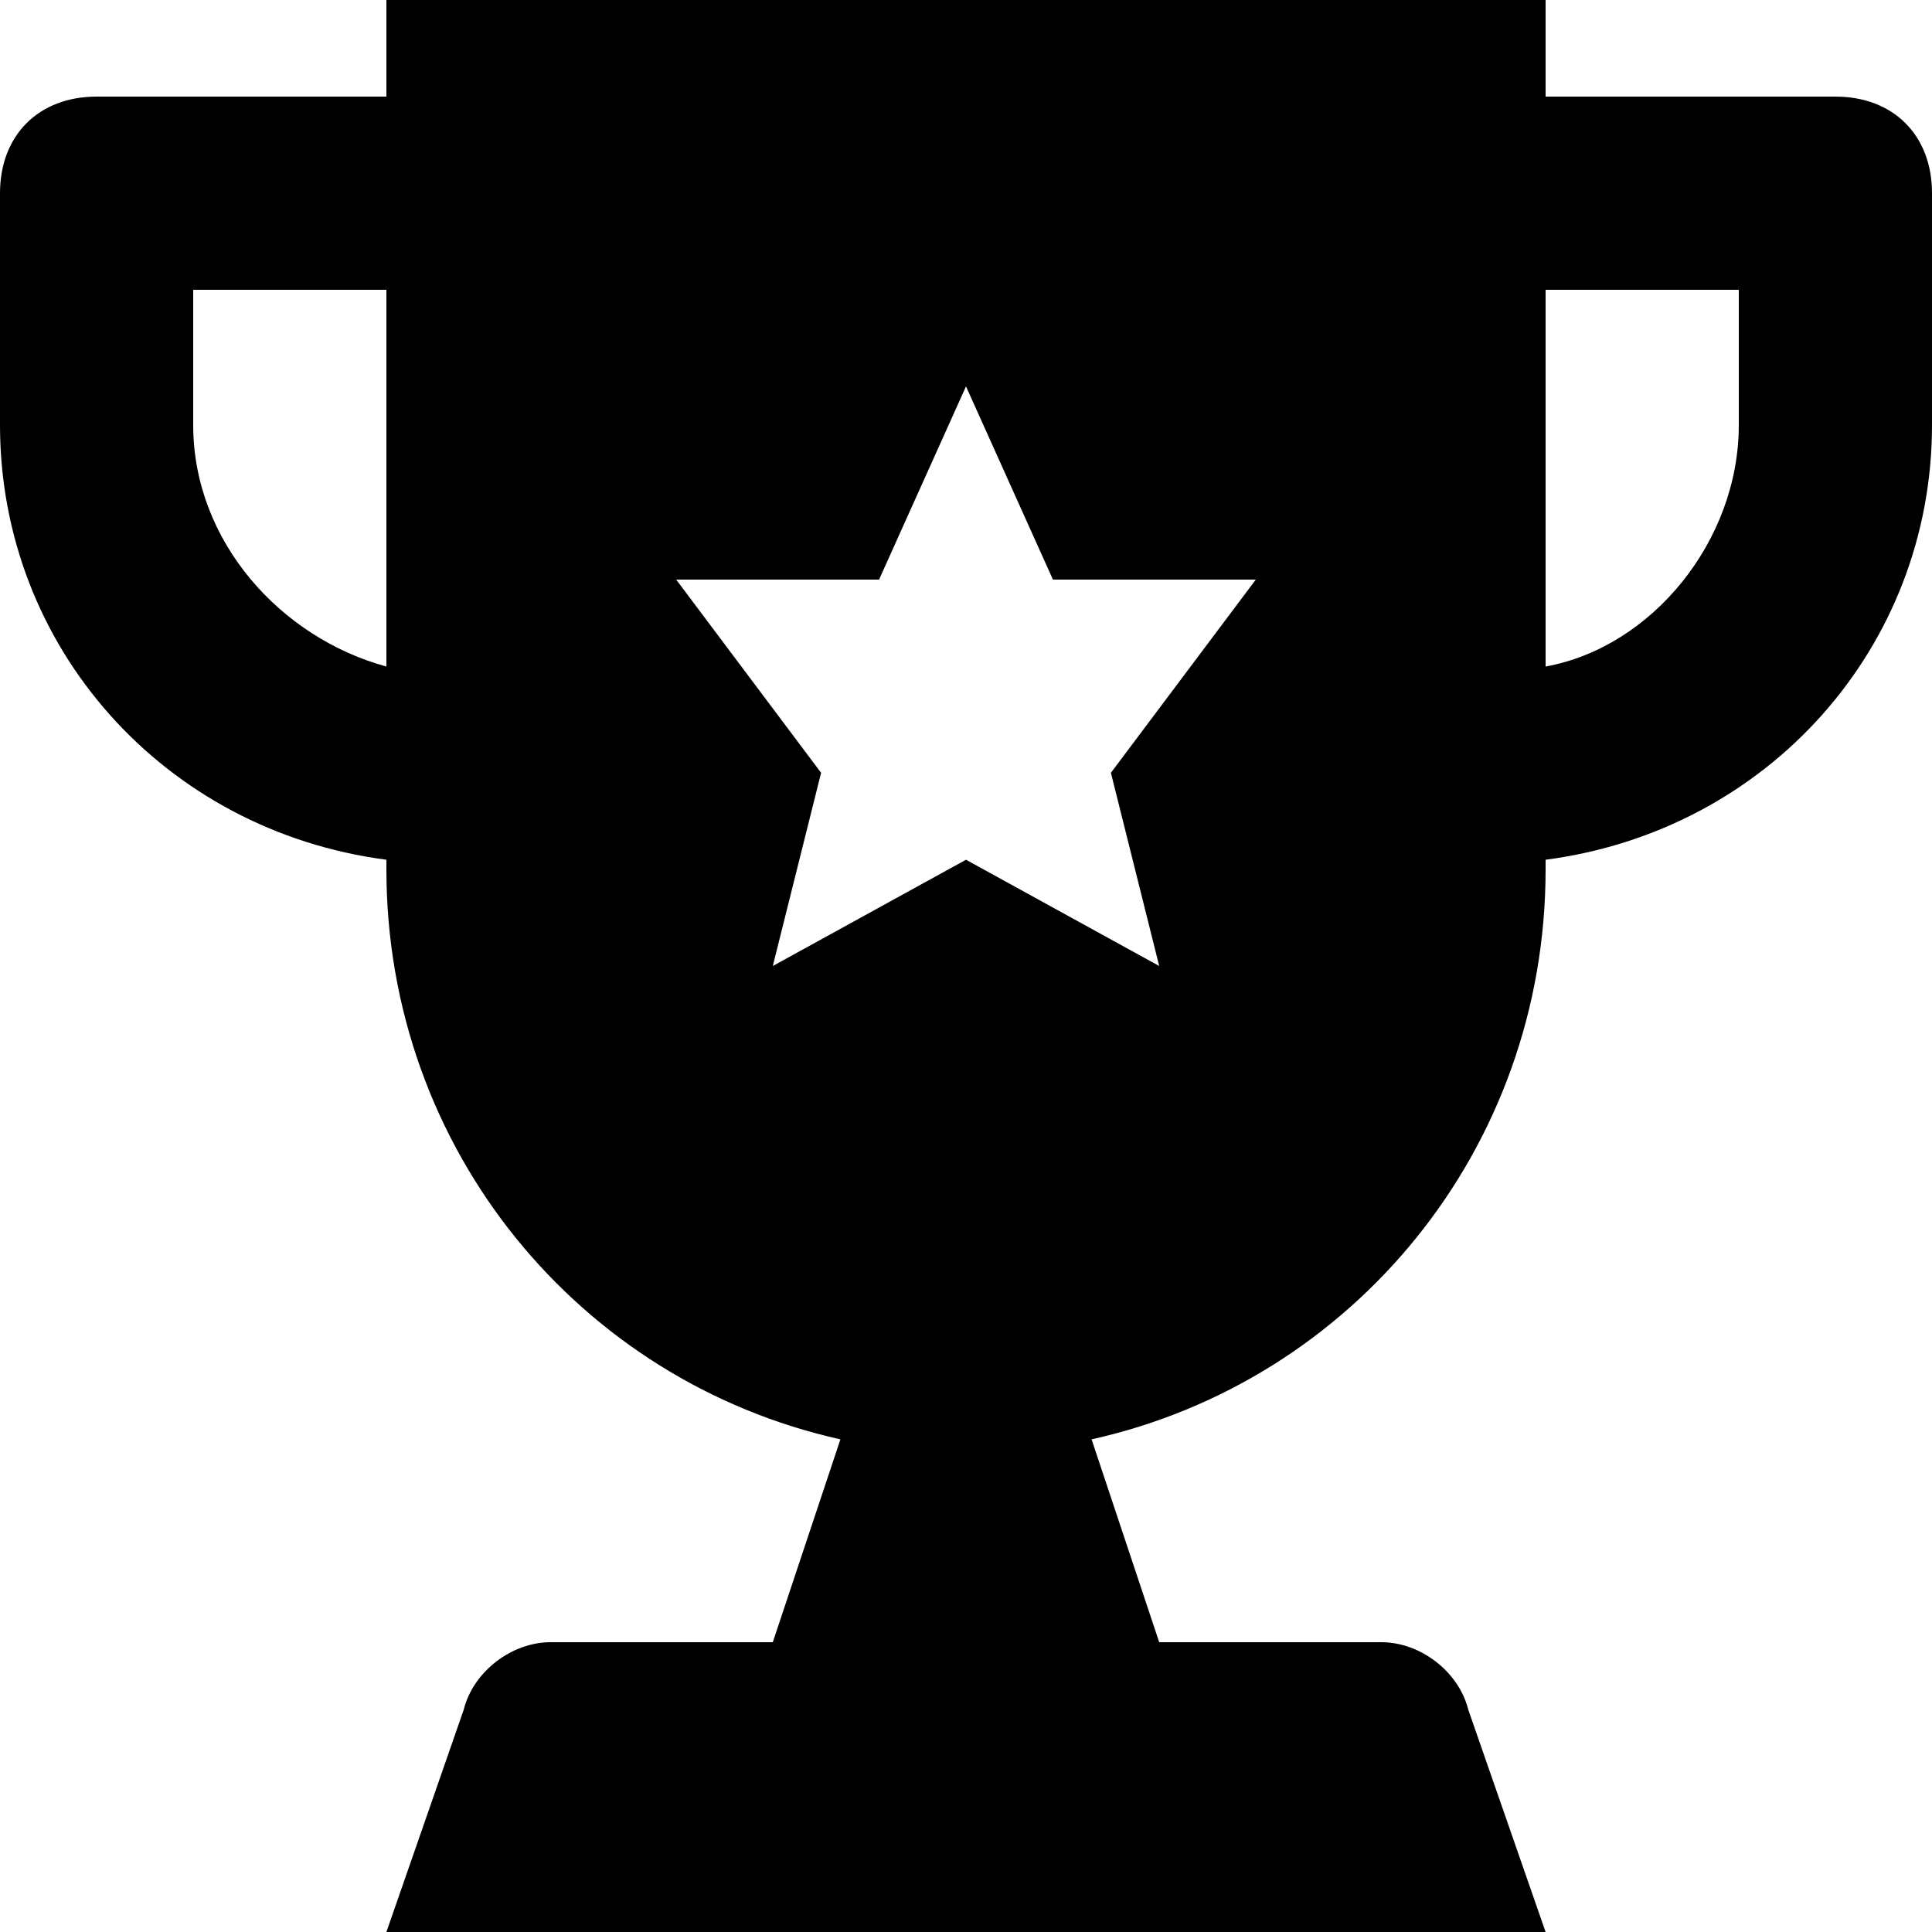
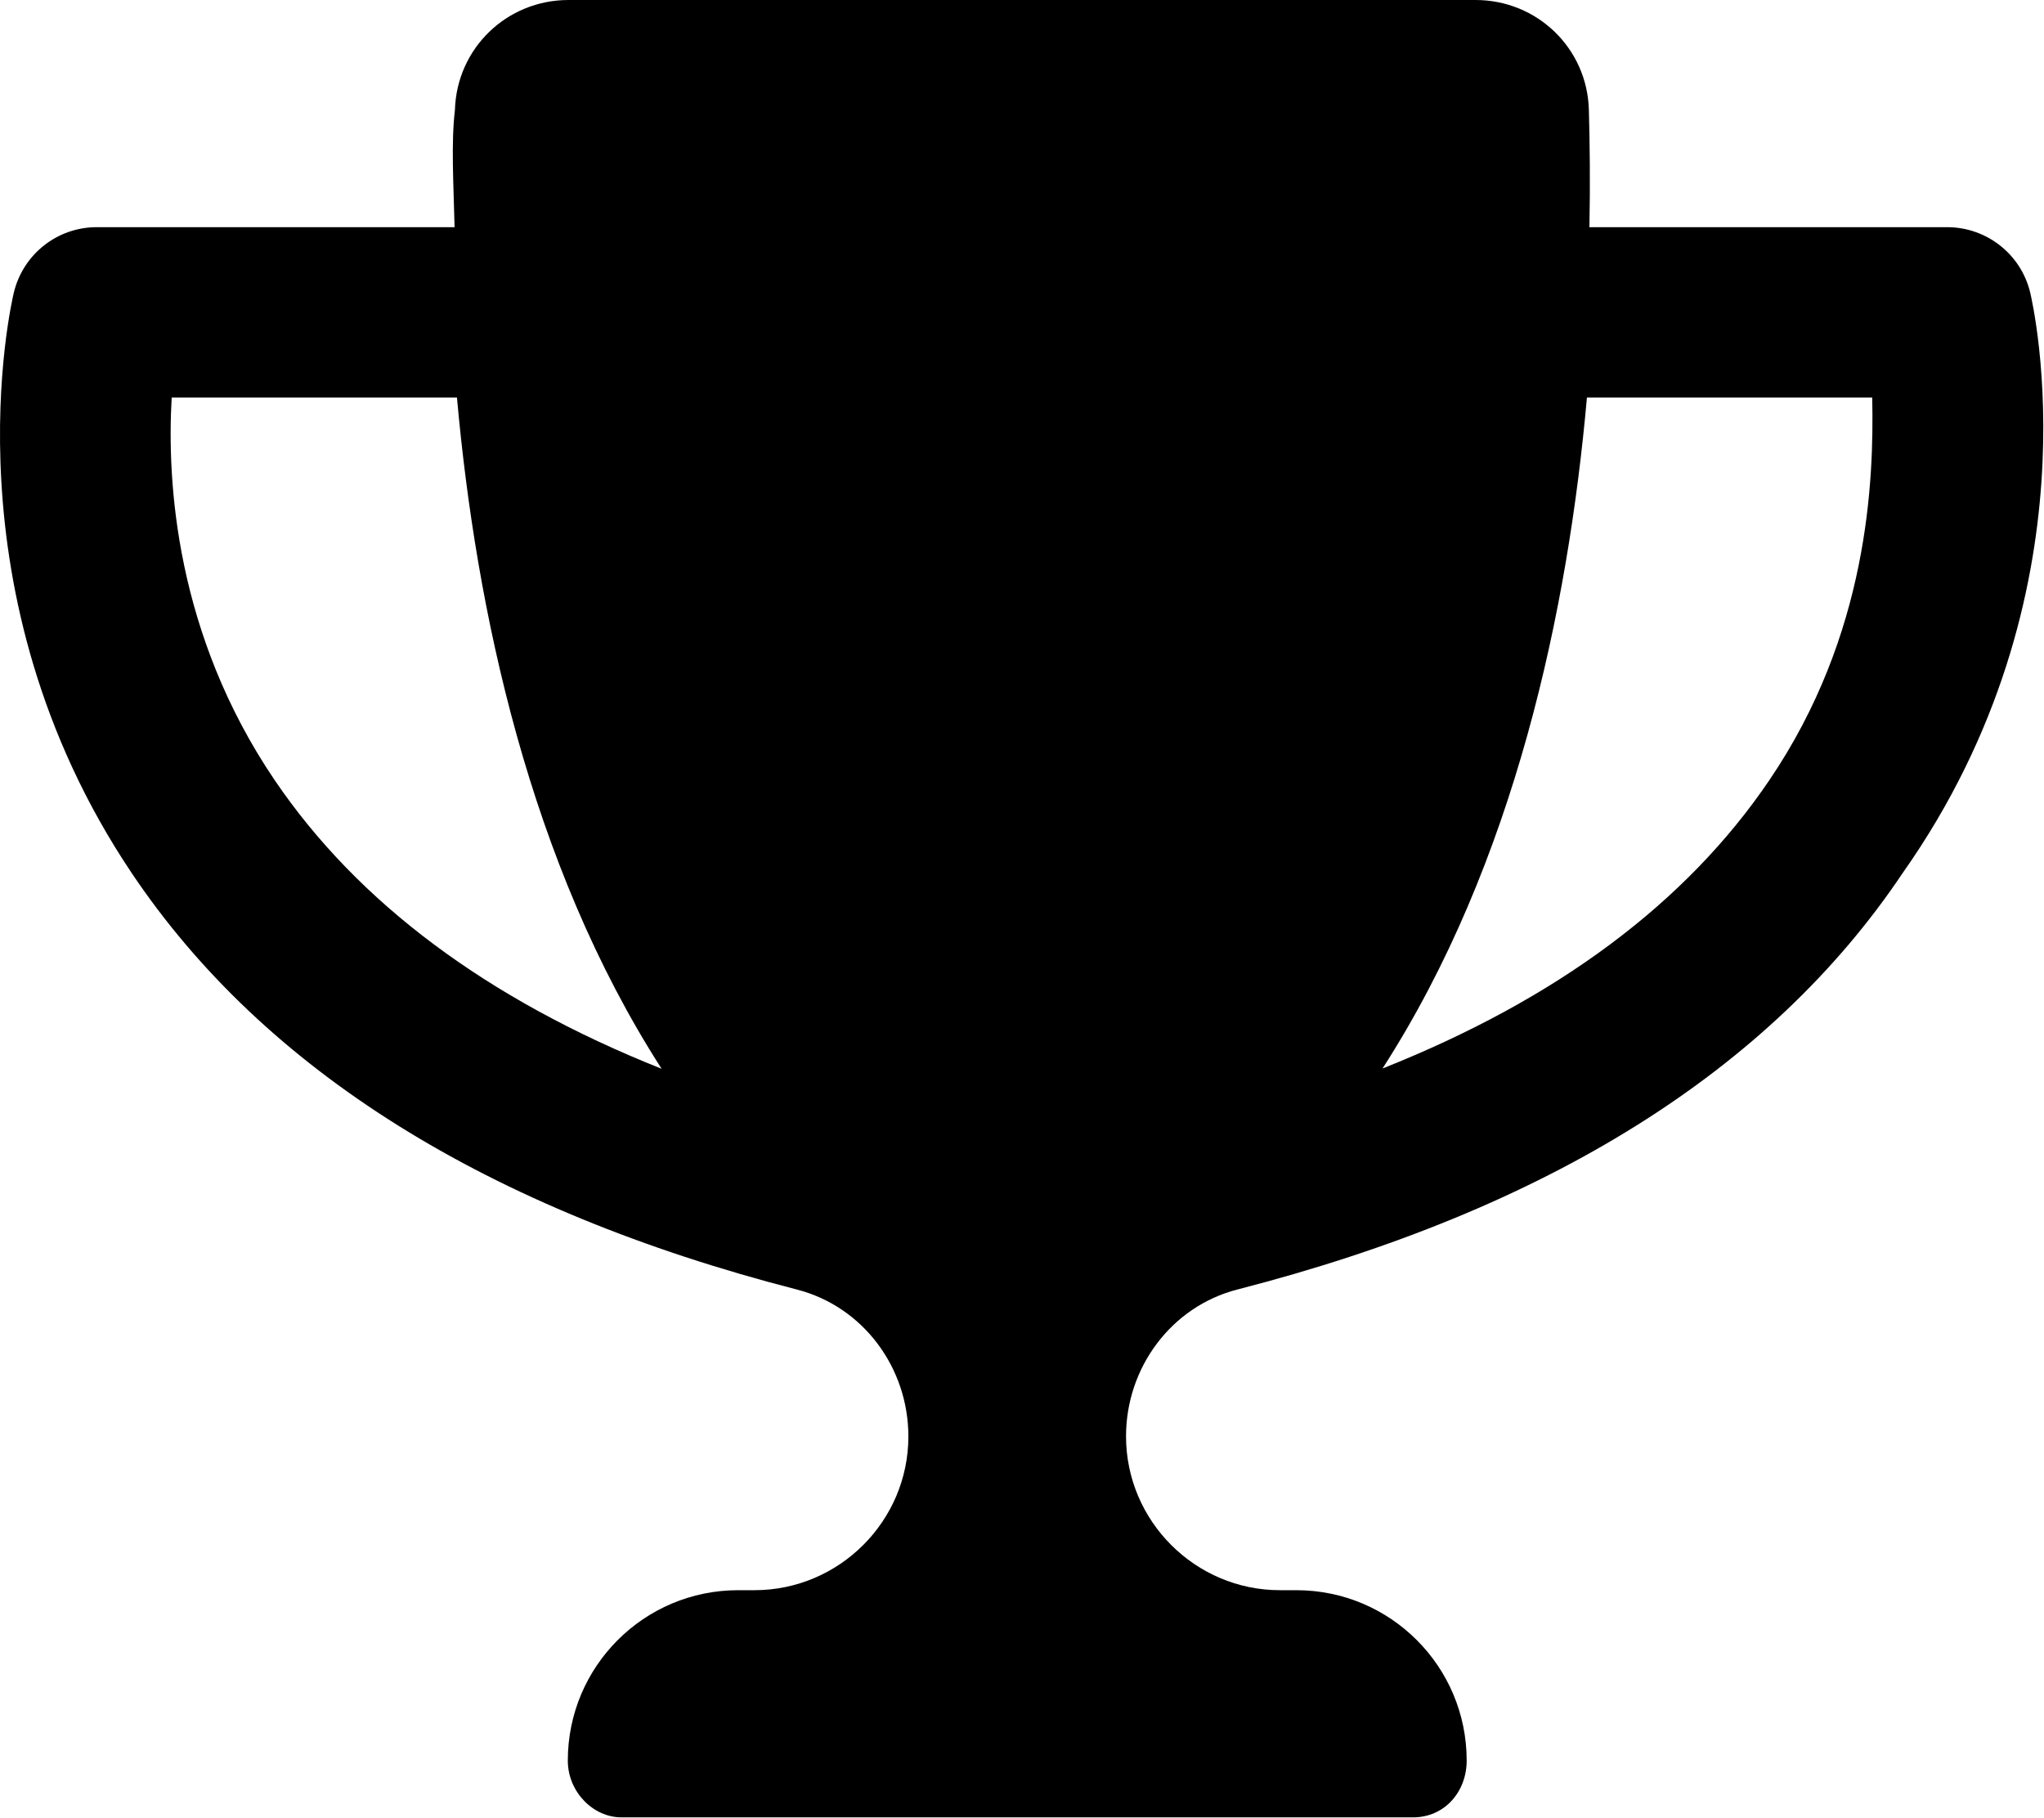
- <svg xmlns="http://www.w3.org/2000/svg" version="1.1" id="Capa_1" viewBox="0 0 512 512">
-   <g>
-     <path d="M486.4,25.6h-76.8V0H102.4v25.6H25.6C10.24,25.6,0,35.84,0,51.2v61.44c0,58.88,43.52,107.52,102.4,115.2v2.56    c0,74.24,51.2,135.68,120.32,151.04L204.8,435.2h-58.88c-10.24,0-20.48,7.68-23.04,17.92L102.4,512h307.2l-20.48-58.88    c-2.56-10.24-12.8-17.92-23.04-17.92H307.2l-17.92-53.76c69.12-15.36,120.32-76.8,120.32-151.04v-2.56    c58.88-7.68,102.4-56.32,102.4-115.2V51.2C512,35.84,501.76,25.6,486.4,25.6z M102.4,176.64c-28.16-7.68-51.2-33.28-51.2-64V76.8    h51.2V176.64z M307.2,256L256,227.84L204.8,256l12.8-51.2l-38.4-51.2h53.76L256,102.4l23.04,51.2h53.76l-38.4,51.2L307.2,256z     M460.8,112.64c0,30.72-23.04,58.88-51.2,64V76.8h51.2V112.64z" />
-   </g>
+ <svg xmlns="http://www.w3.org/2000/svg" viewBox="0 0 576 512">
+   <path d="M572.1 82.38C569.5 71.59 559.8 64 548.7 64h-100.8c.242-12.45 .108-23.7-.156-33.02C447.3 13.63 433.2 0 415.8 0H160.2C142.8 0 128.7 13.63 128.2 30.98C127.1 40.3 127.8 51.55 128.1 64H27.26C16.16 64 6.537 71.59 3.912 82.38C3.1 85.78-15.71 167.2 37.07 245.9c37.44 55.82 100.6 95.03 187.5 117.4c18.7 4.805 31.41 22.06 31.41 41.37C256 428.5 236.5 448 212.6 448H208c-26.51 0-47.99 21.49-47.99 48c0 8.836 7.163 16 15.1 16h223.1c8.836 0 15.1-7.164 15.1-16c0-26.51-21.48-48-47.99-48h-4.644c-23.86 0-43.36-19.5-43.36-43.35c0-19.31 12.71-36.57 31.41-41.37c86.96-22.34 150.1-61.55 187.5-117.4C591.7 167.2 572.9 85.78 572.1 82.38zM77.41 219.8C49.47 178.6 47.01 135.7 48.38 112h80.39c5.359 59.62 20.35 131.1 57.67 189.1C137.4 281.6 100.9 254.4 77.41 219.8zM498.6 219.8c-23.44 34.6-59.94 61.75-109 81.22C426.9 243.1 441.9 171.6 447.2 112h80.39C528.1 135.7 526.5 178.7 498.6 219.8z" />
</svg>
